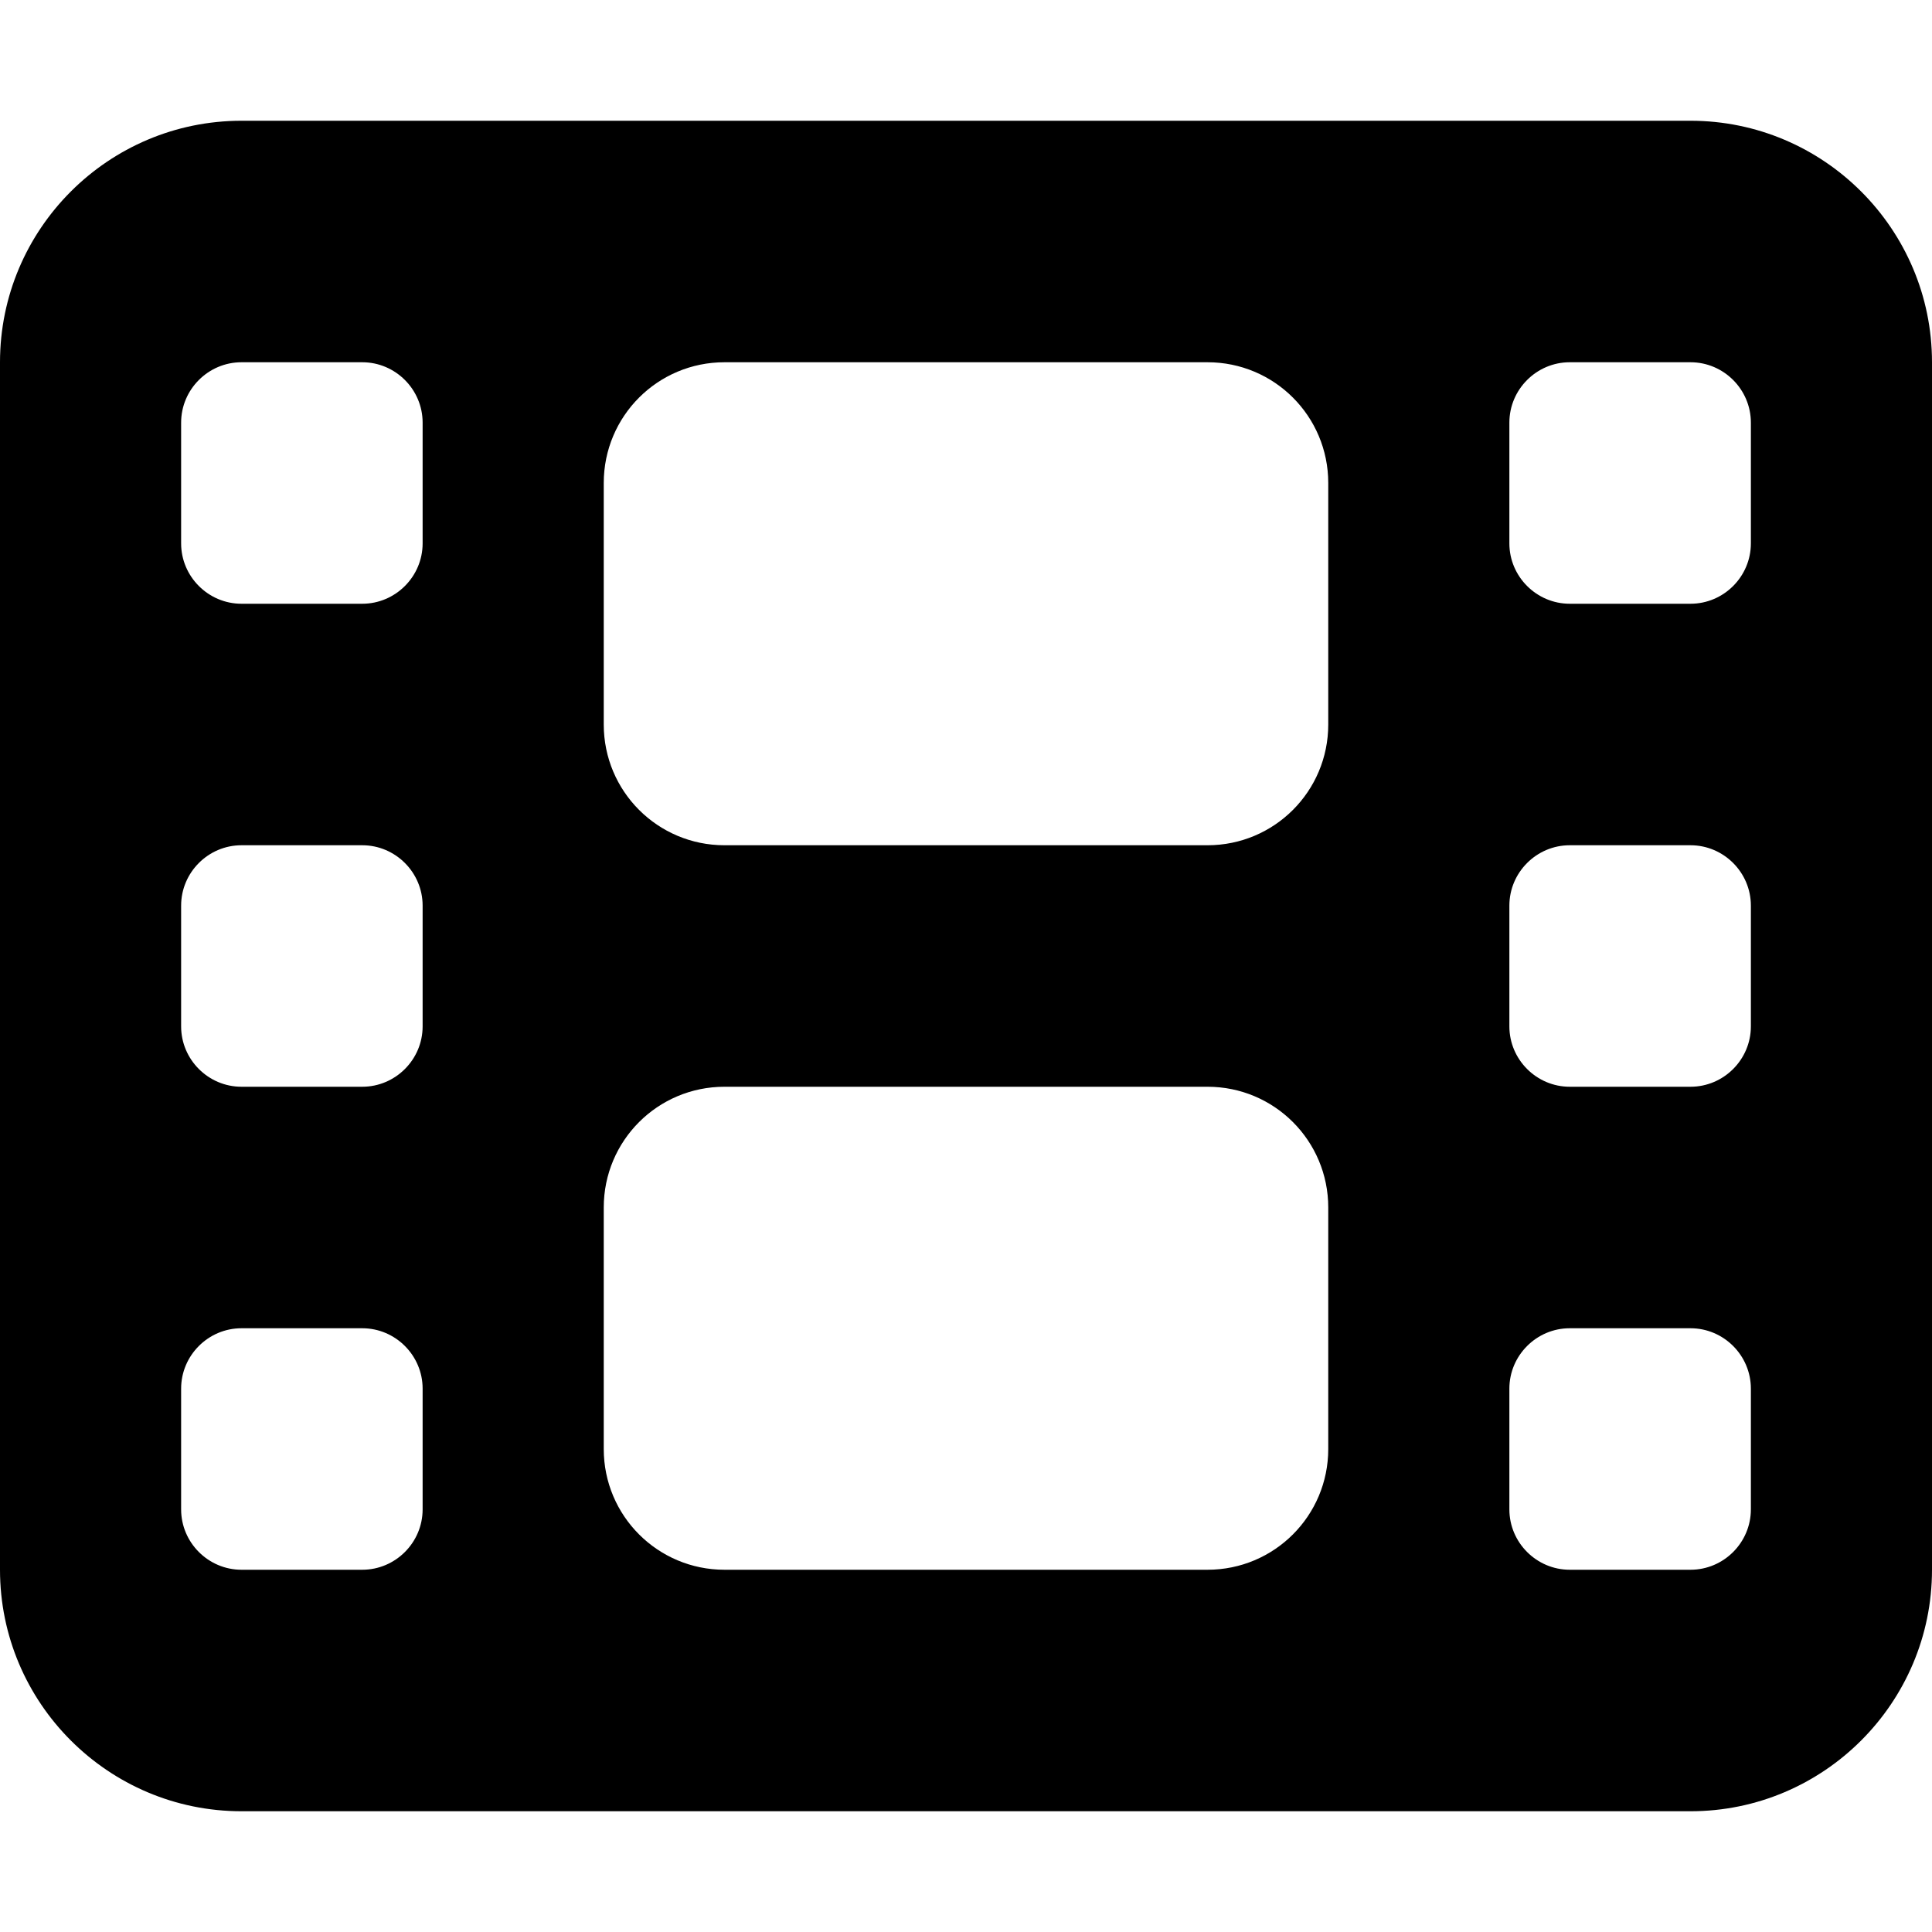
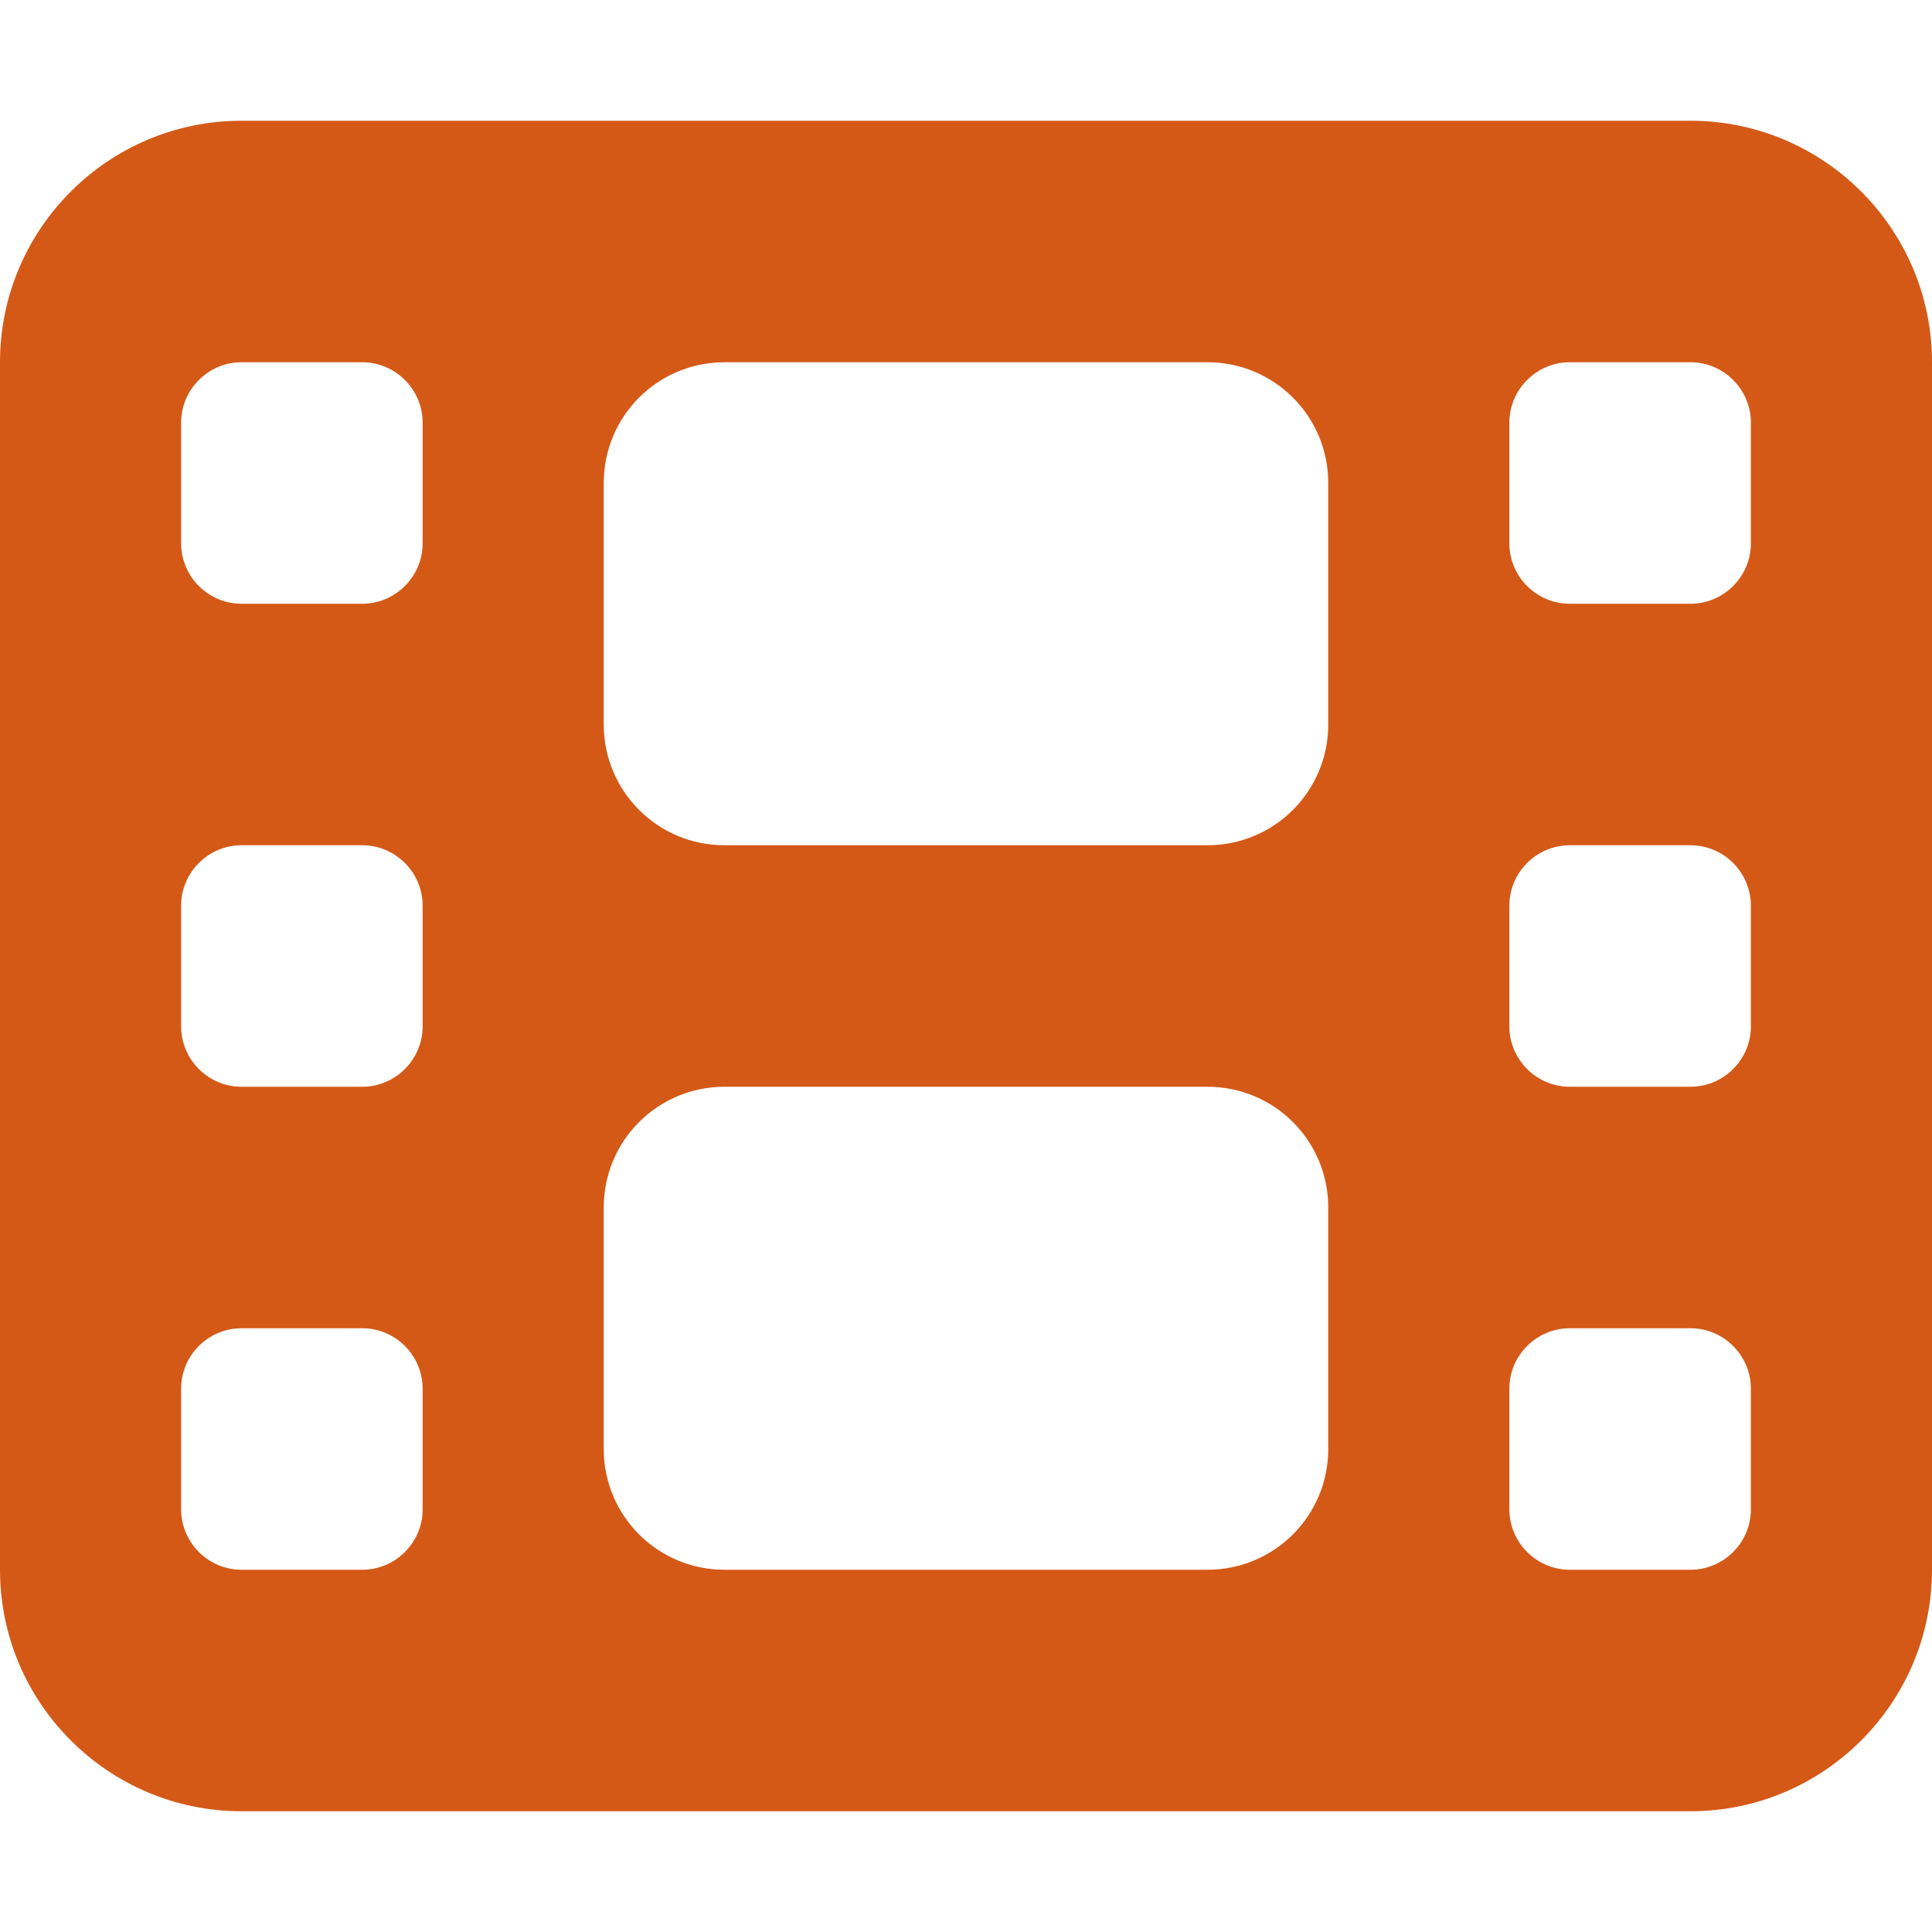
- <svg xmlns="http://www.w3.org/2000/svg" viewBox="0 0 512 512">
+ <svg xmlns="http://www.w3.org/2000/svg" fill="rgba(212, 89, 23, 1)" viewBox="0 0 512 512">
  <path d="M0 96C0 60.7 28.7 32 64 32H448c35.3 0 64 28.7 64 64V416c0 35.3-28.7 64-64 64H64c-35.3 0-64-28.7-64-64V96zM48 368v32c0 8.8 7.2 16 16 16H96c8.8 0 16-7.2 16-16V368c0-8.8-7.2-16-16-16H64c-8.8 0-16 7.2-16 16zm368-16c-8.8 0-16 7.2-16 16v32c0 8.8 7.2 16 16 16h32c8.8 0 16-7.2 16-16V368c0-8.8-7.2-16-16-16H416zM48 240v32c0 8.8 7.2 16 16 16H96c8.8 0 16-7.2 16-16V240c0-8.8-7.2-16-16-16H64c-8.8 0-16 7.2-16 16zm368-16c-8.8 0-16 7.2-16 16v32c0 8.8 7.2 16 16 16h32c8.8 0 16-7.2 16-16V240c0-8.8-7.2-16-16-16H416zM48 112v32c0 8.8 7.2 16 16 16H96c8.8 0 16-7.2 16-16V112c0-8.8-7.2-16-16-16H64c-8.8 0-16 7.2-16 16zM416 96c-8.8 0-16 7.2-16 16v32c0 8.8 7.2 16 16 16h32c8.8 0 16-7.2 16-16V112c0-8.8-7.2-16-16-16H416zM160 128v64c0 17.7 14.3 32 32 32H320c17.7 0 32-14.3 32-32V128c0-17.7-14.3-32-32-32H192c-17.7 0-32 14.3-32 32zm32 160c-17.7 0-32 14.3-32 32v64c0 17.7 14.3 32 32 32H320c17.7 0 32-14.3 32-32V320c0-17.7-14.3-32-32-32H192z" />
</svg>
